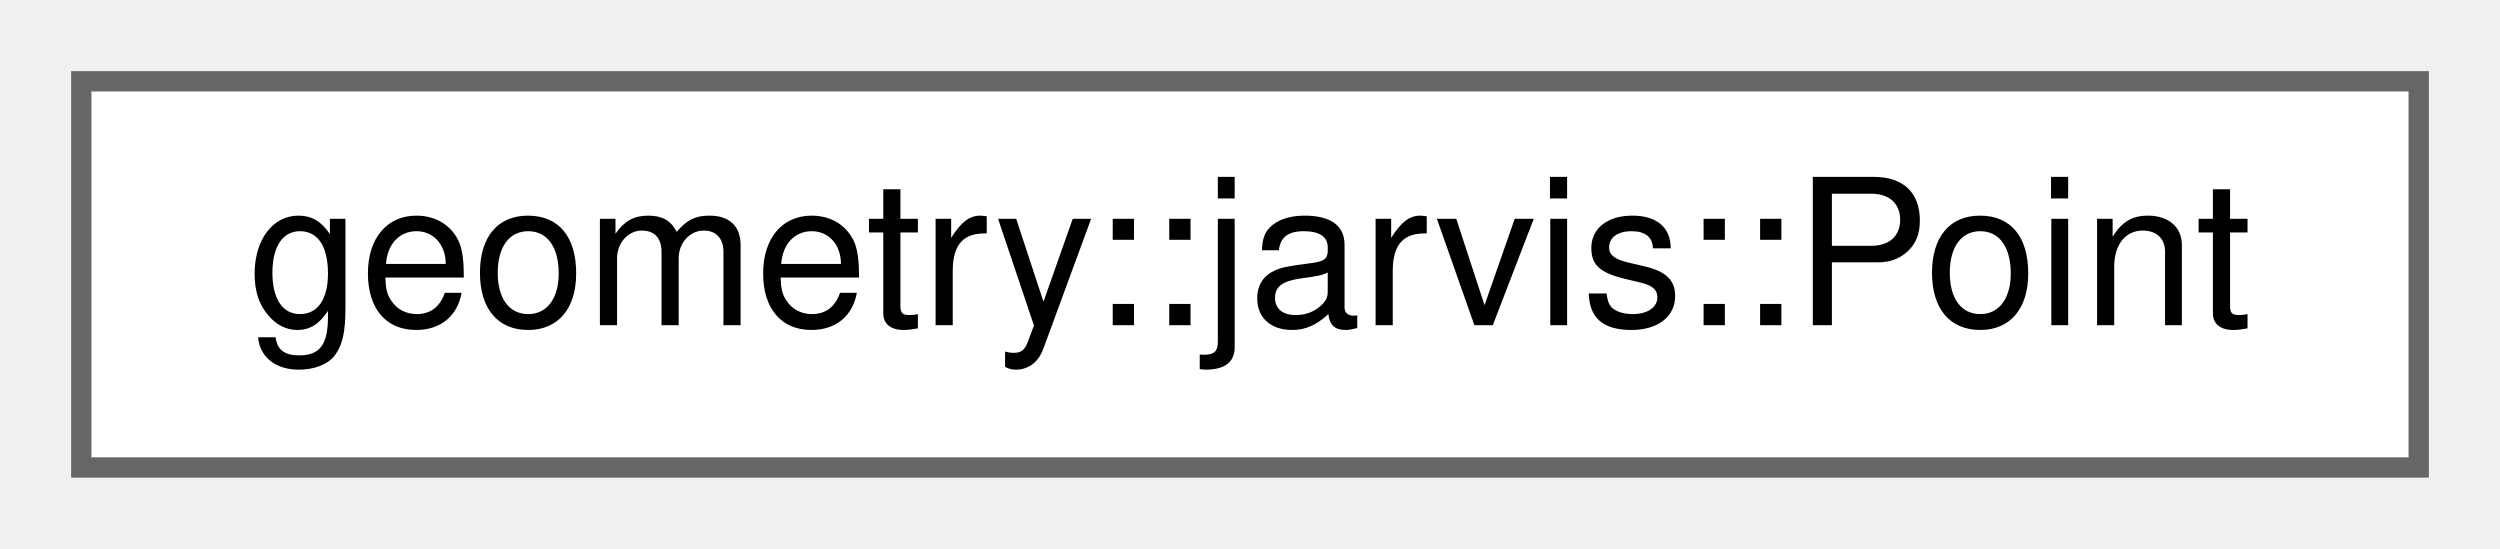
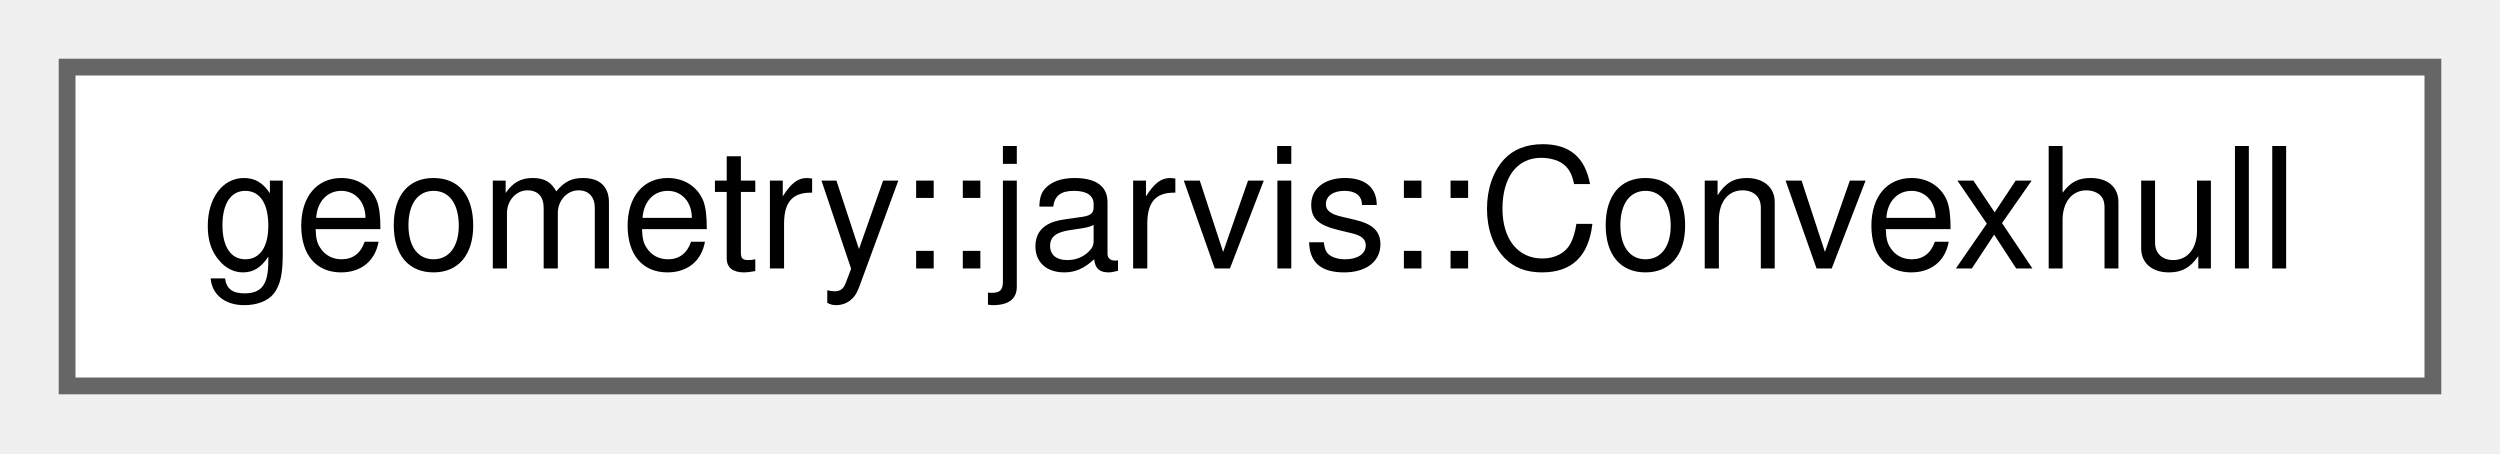
- <svg xmlns="http://www.w3.org/2000/svg" xmlns:xlink="http://www.w3.org/1999/xlink" width="123pt" height="27pt" viewBox="0.00 0.00 123.00 27.00">
+ <svg xmlns="http://www.w3.org/2000/svg" xmlns:xlink="http://www.w3.org/1999/xlink" width="149pt" height="27pt" viewBox="0.00 0.00 149.00 27.00">
  <g id="graph0" class="graph" transform="scale(1 1) rotate(0) translate(4 23)">
    <g id="node1" class="node">
      <g id="a_node1">
-         <a xlink:href="d9/d5a/structgeometry_1_1jarvis_1_1_point.html" target="_top" xlink:title=" ">
-           <polygon fill="white" stroke="#666666" points="115,-19 0,-19 0,0 115,0 115,-19" />
-           <text text-anchor="middle" x="57.5" y="-7" font-family="Helvetica,sans-Serif" font-size="10.00">geometry::jarvis::Point</text>
+         <a xlink:href="d4/dde/classgeometry_1_1jarvis_1_1_convexhull.html" target="_top" xlink:title=" ">
+           <polygon fill="white" stroke="#666666" points="141,-19 0,-19 0,0 141,0 141,-19" />
+           <text text-anchor="middle" x="70.5" y="-7" font-family="Helvetica,sans-Serif" font-size="10.00">geometry::jarvis::Convexhull</text>
        </a>
      </g>
    </g>
  </g>
</svg>
